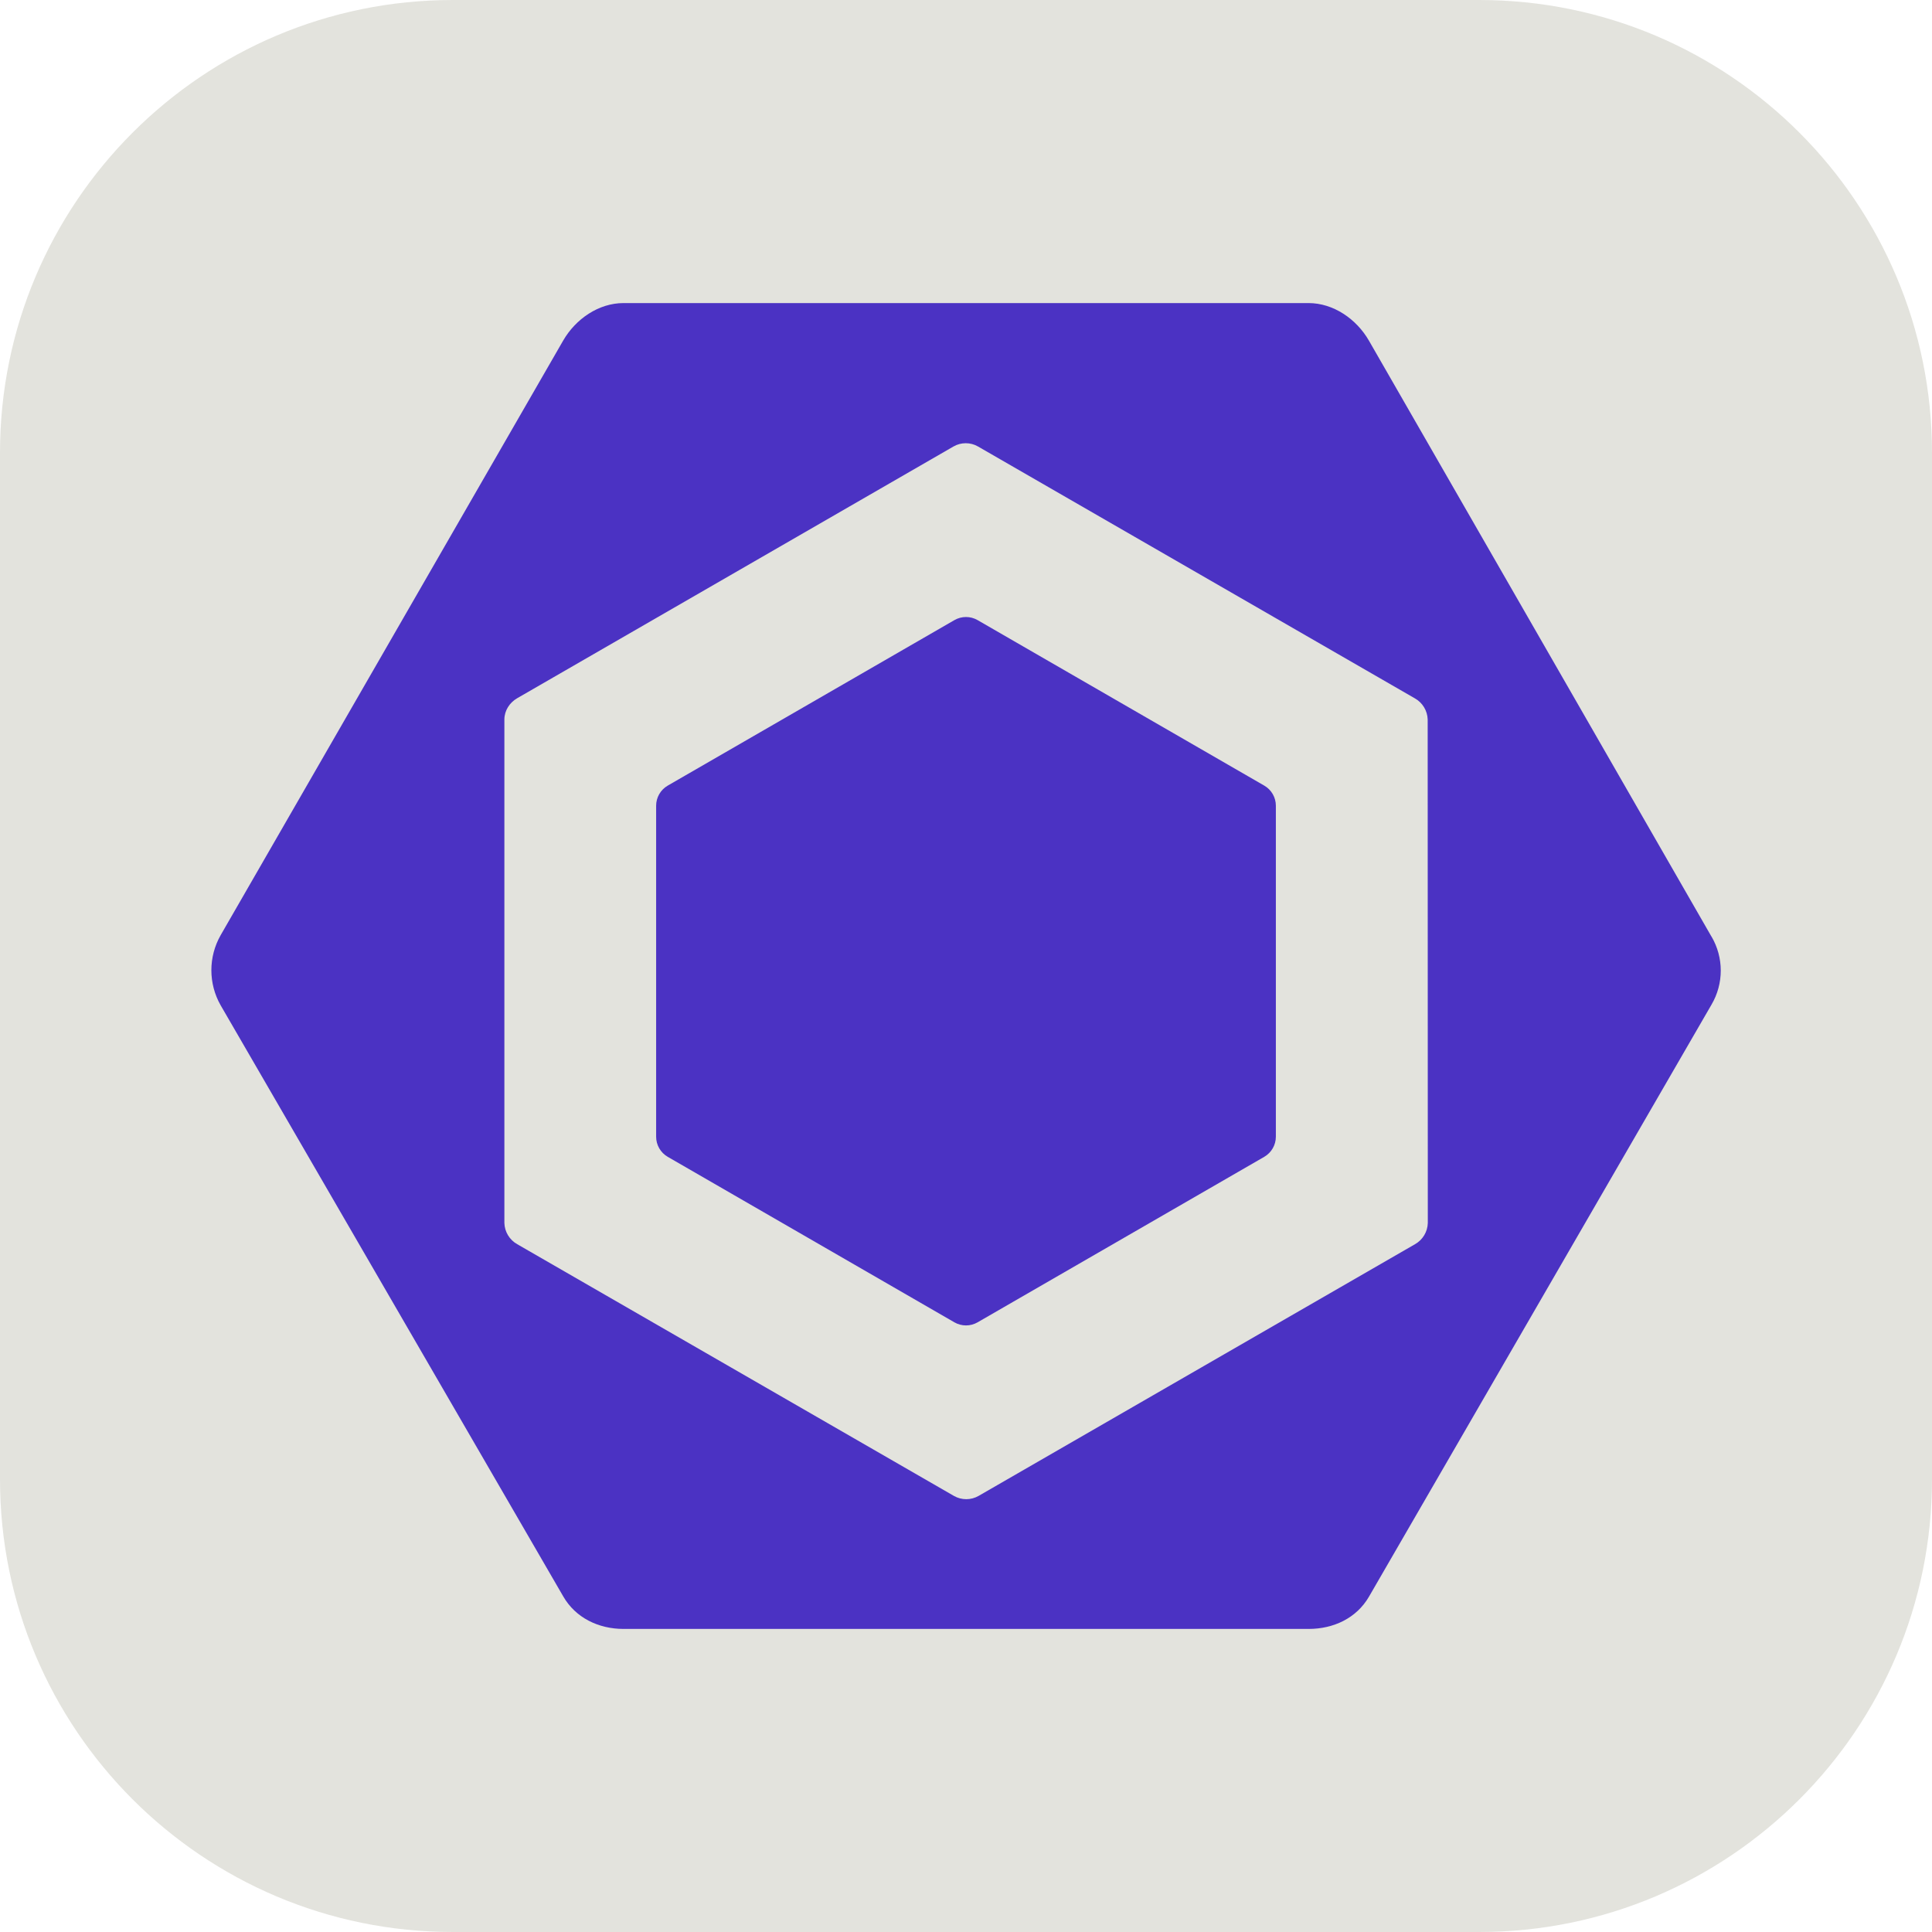
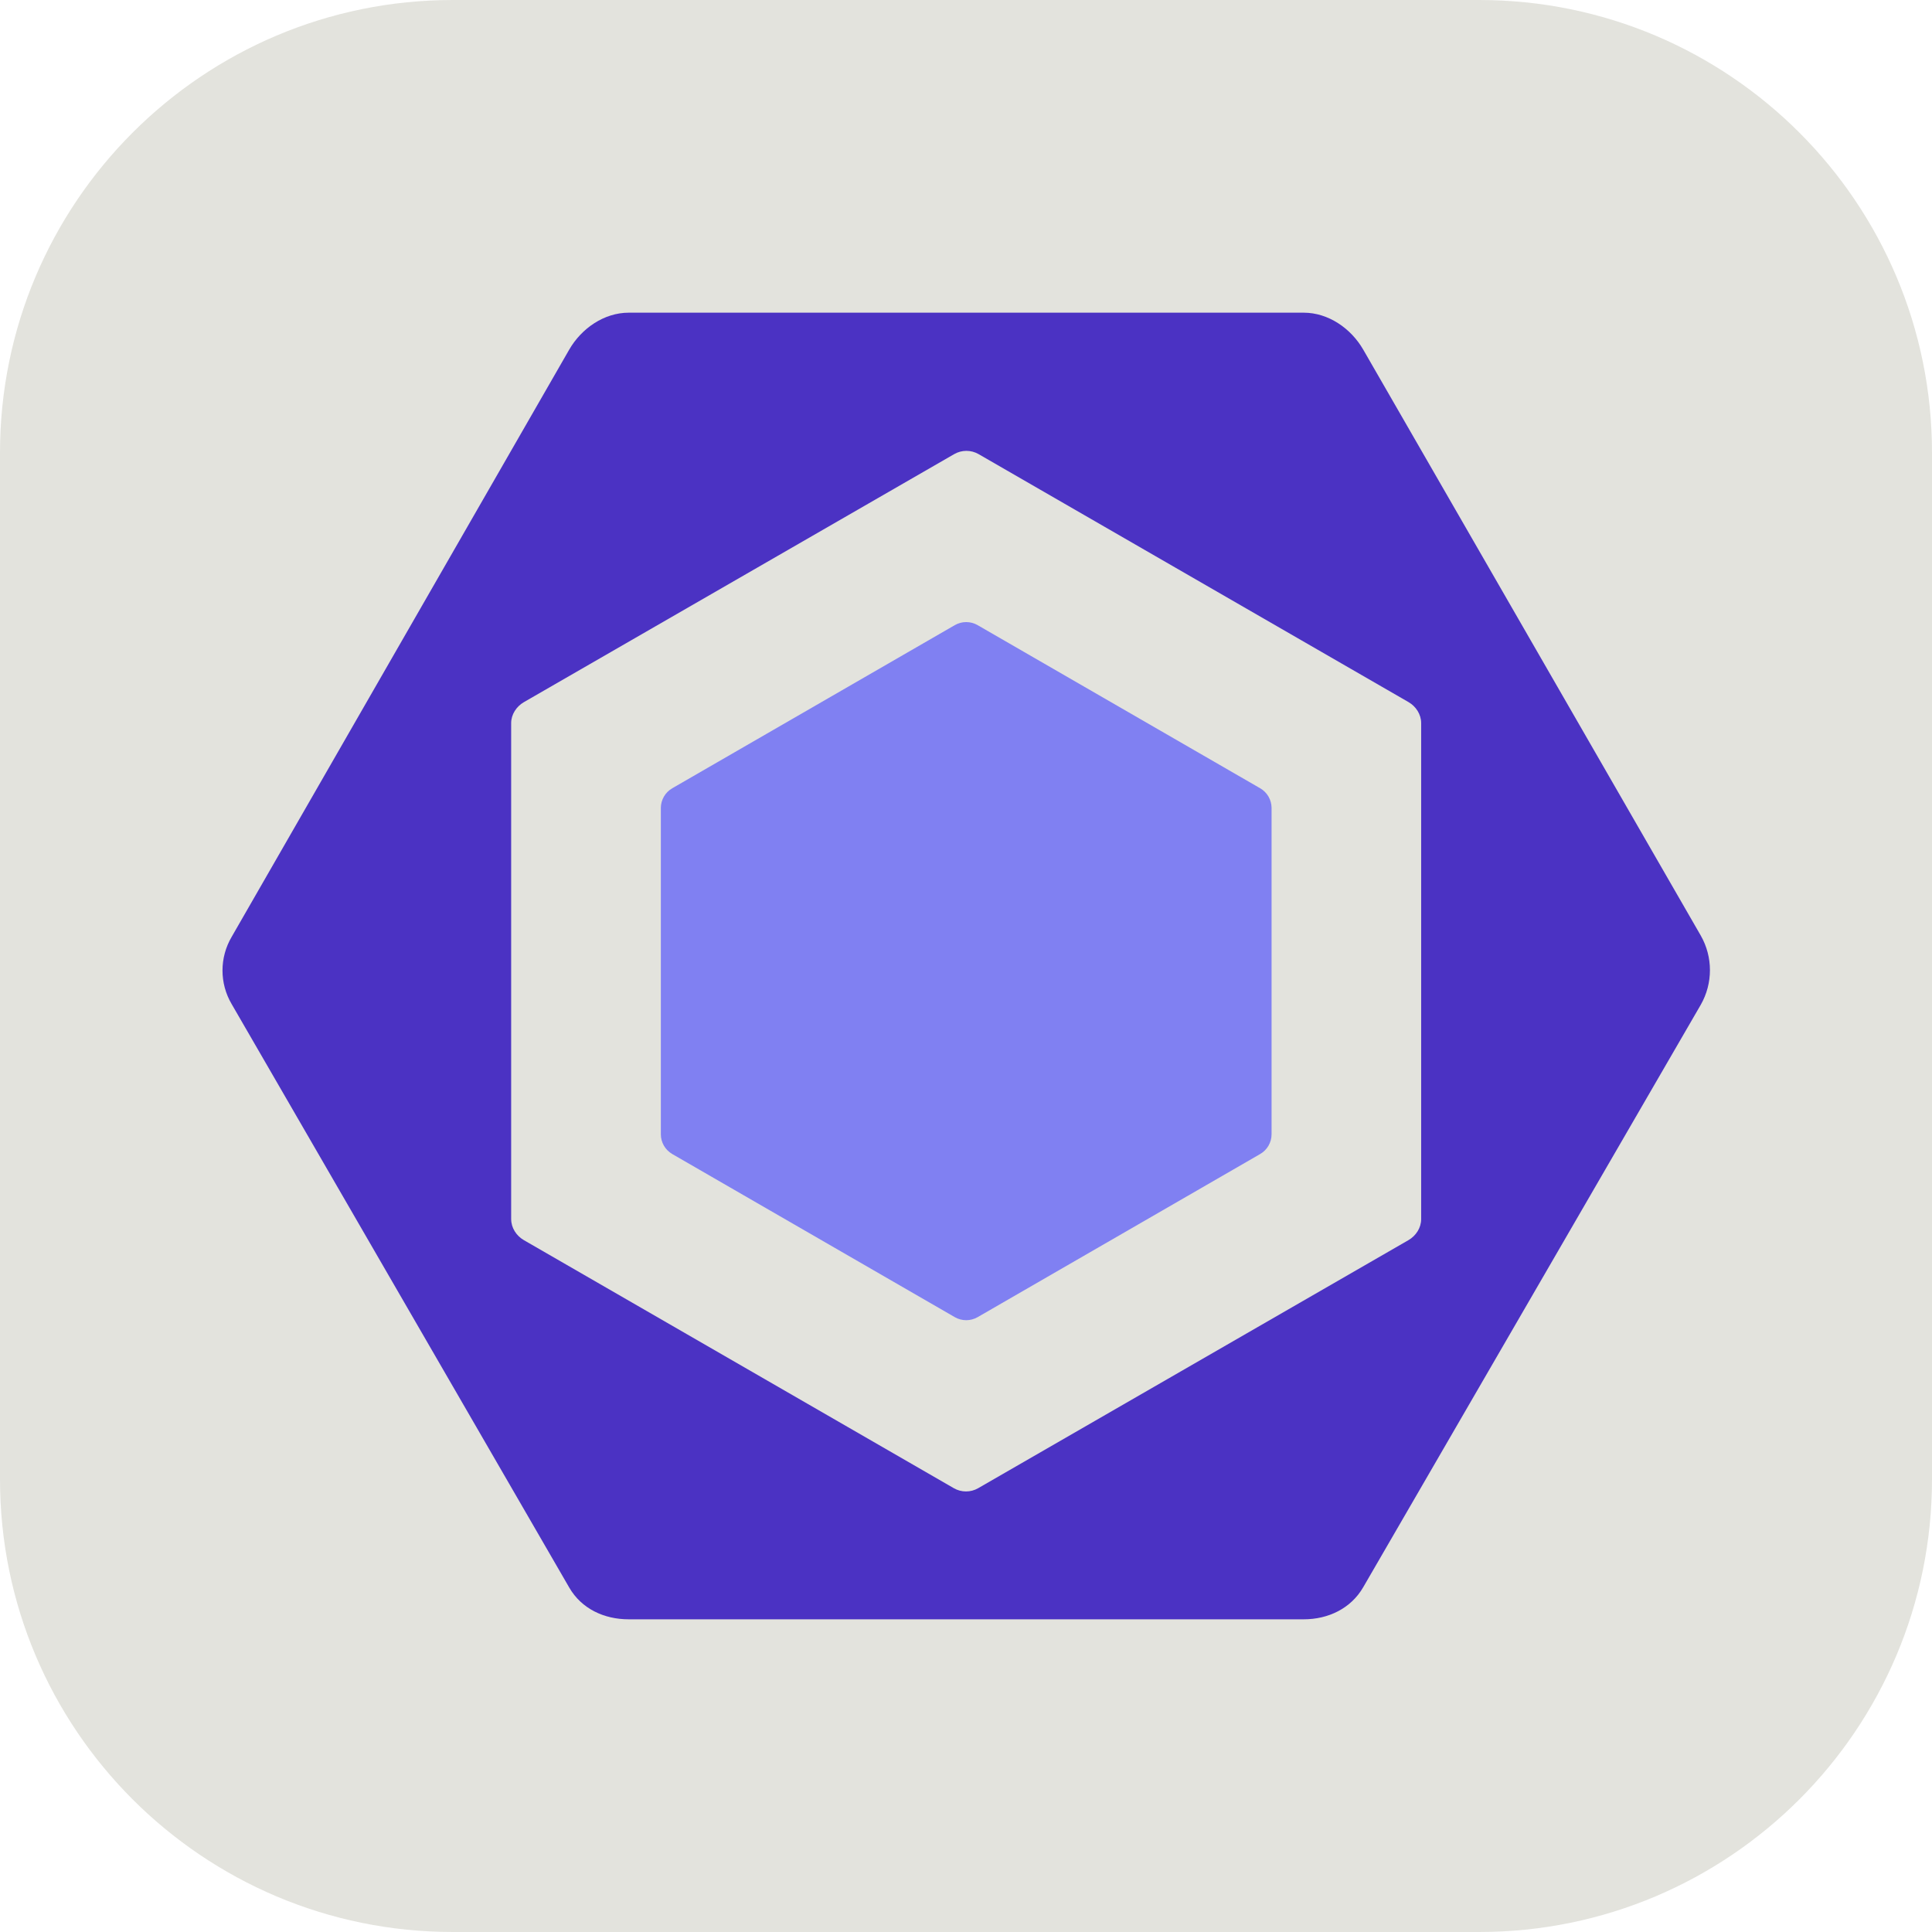
<svg xmlns="http://www.w3.org/2000/svg" width="256" height="256" viewBox="0 0 256 256" fill="none">
  <rect width="256" height="256" rx="60" fill="#E3E3DD" />
-   <svg x="28" y="28" width="200" height="200" viewBox="0 0 24 24" preserveAspectRatio="xMidYMid meet">
-     <path fill="#4B32C3" d="M7.257 9.132L11.816 6.5a.369.369 0 0 1 .368 0l4.559 2.632a.369.369 0 0 1 .184.32v5.263a.37.37 0 0 1-.184.319l-4.559 2.632a.369.369 0 0 1-.368 0l-4.559-2.632a.369.369 0 0 1-.184-.32V9.452a.37.37 0 0 1 .184-.32M23.852 11.53l-5.446-9.475c-.198-.343-.564-.596-.96-.596H6.555c-.396 0-.762.253-.96.596L.149 11.509a1.127 1.127 0 0 0 0 1.117l5.447 9.398c.197.342.563.517.959.517h10.893c.395 0 .76-.17.959-.512l5.446-9.413a1.069 1.069 0 0 0 0-1.086m-4.51 4.556a.4.4 0 0 1-.204.338L12.2 20.426a.395.395 0 0 1-.392 0l-6.943-4.002a.4.4 0 0 1-.205-.338V8.08c0-.14.083-.269.204-.338L11.8 3.74c.12-.07.272-.07.392 0l6.943 4.003a.4.4 0 0 1 .206.338z" />
+   <svg x="28" y="28" width="200" height="200" viewBox="0.5 -4.5 66 67" preserveAspectRatio="xMidYMid meet">
+     <path d="m46.557 21.11-12.54-7.24a1.014 1.014 0 0 0-1.015 0l-12.54 7.24a1.015 1.015 0 0 0-.508.878v14.48c0 .362.194.697.508.879l12.54 7.24c.314.181.7.181 1.015 0l12.54-7.24c.314-.181.507-.516.507-.879v-14.48c0-.363-.193-.697-.507-.879Z" fill="#8080F2" />
+     <path d="M.904 27.705 15.888 1.638C16.432.695 17.438 0 18.526 0h29.967c1.089 0 2.094.695 2.639 1.638l14.983 26.01a3.1 3.1 0 0 1 0 3.074L51.132 56.576c-.545.942-1.55 1.424-2.639 1.424H18.526c-1.088 0-2.094-.467-2.638-1.41L.905 30.694a2.94 2.94 0 0 1 0-2.99Zm12.407 12.534c0 .384.231.738.563.93L32.96 52.18c.332.192.748.192 1.08 0l19.1-11.011c.332-.192.564-.546.564-.93V18.216c0-.383-.229-.738-.56-.93L34.057 6.277a1.084 1.084 0 0 0-1.079 0l-19.102 11.01c-.332.192-.566.547-.566.93V40.24Z" fill="#4B32C3" />
  </svg>
</svg>
